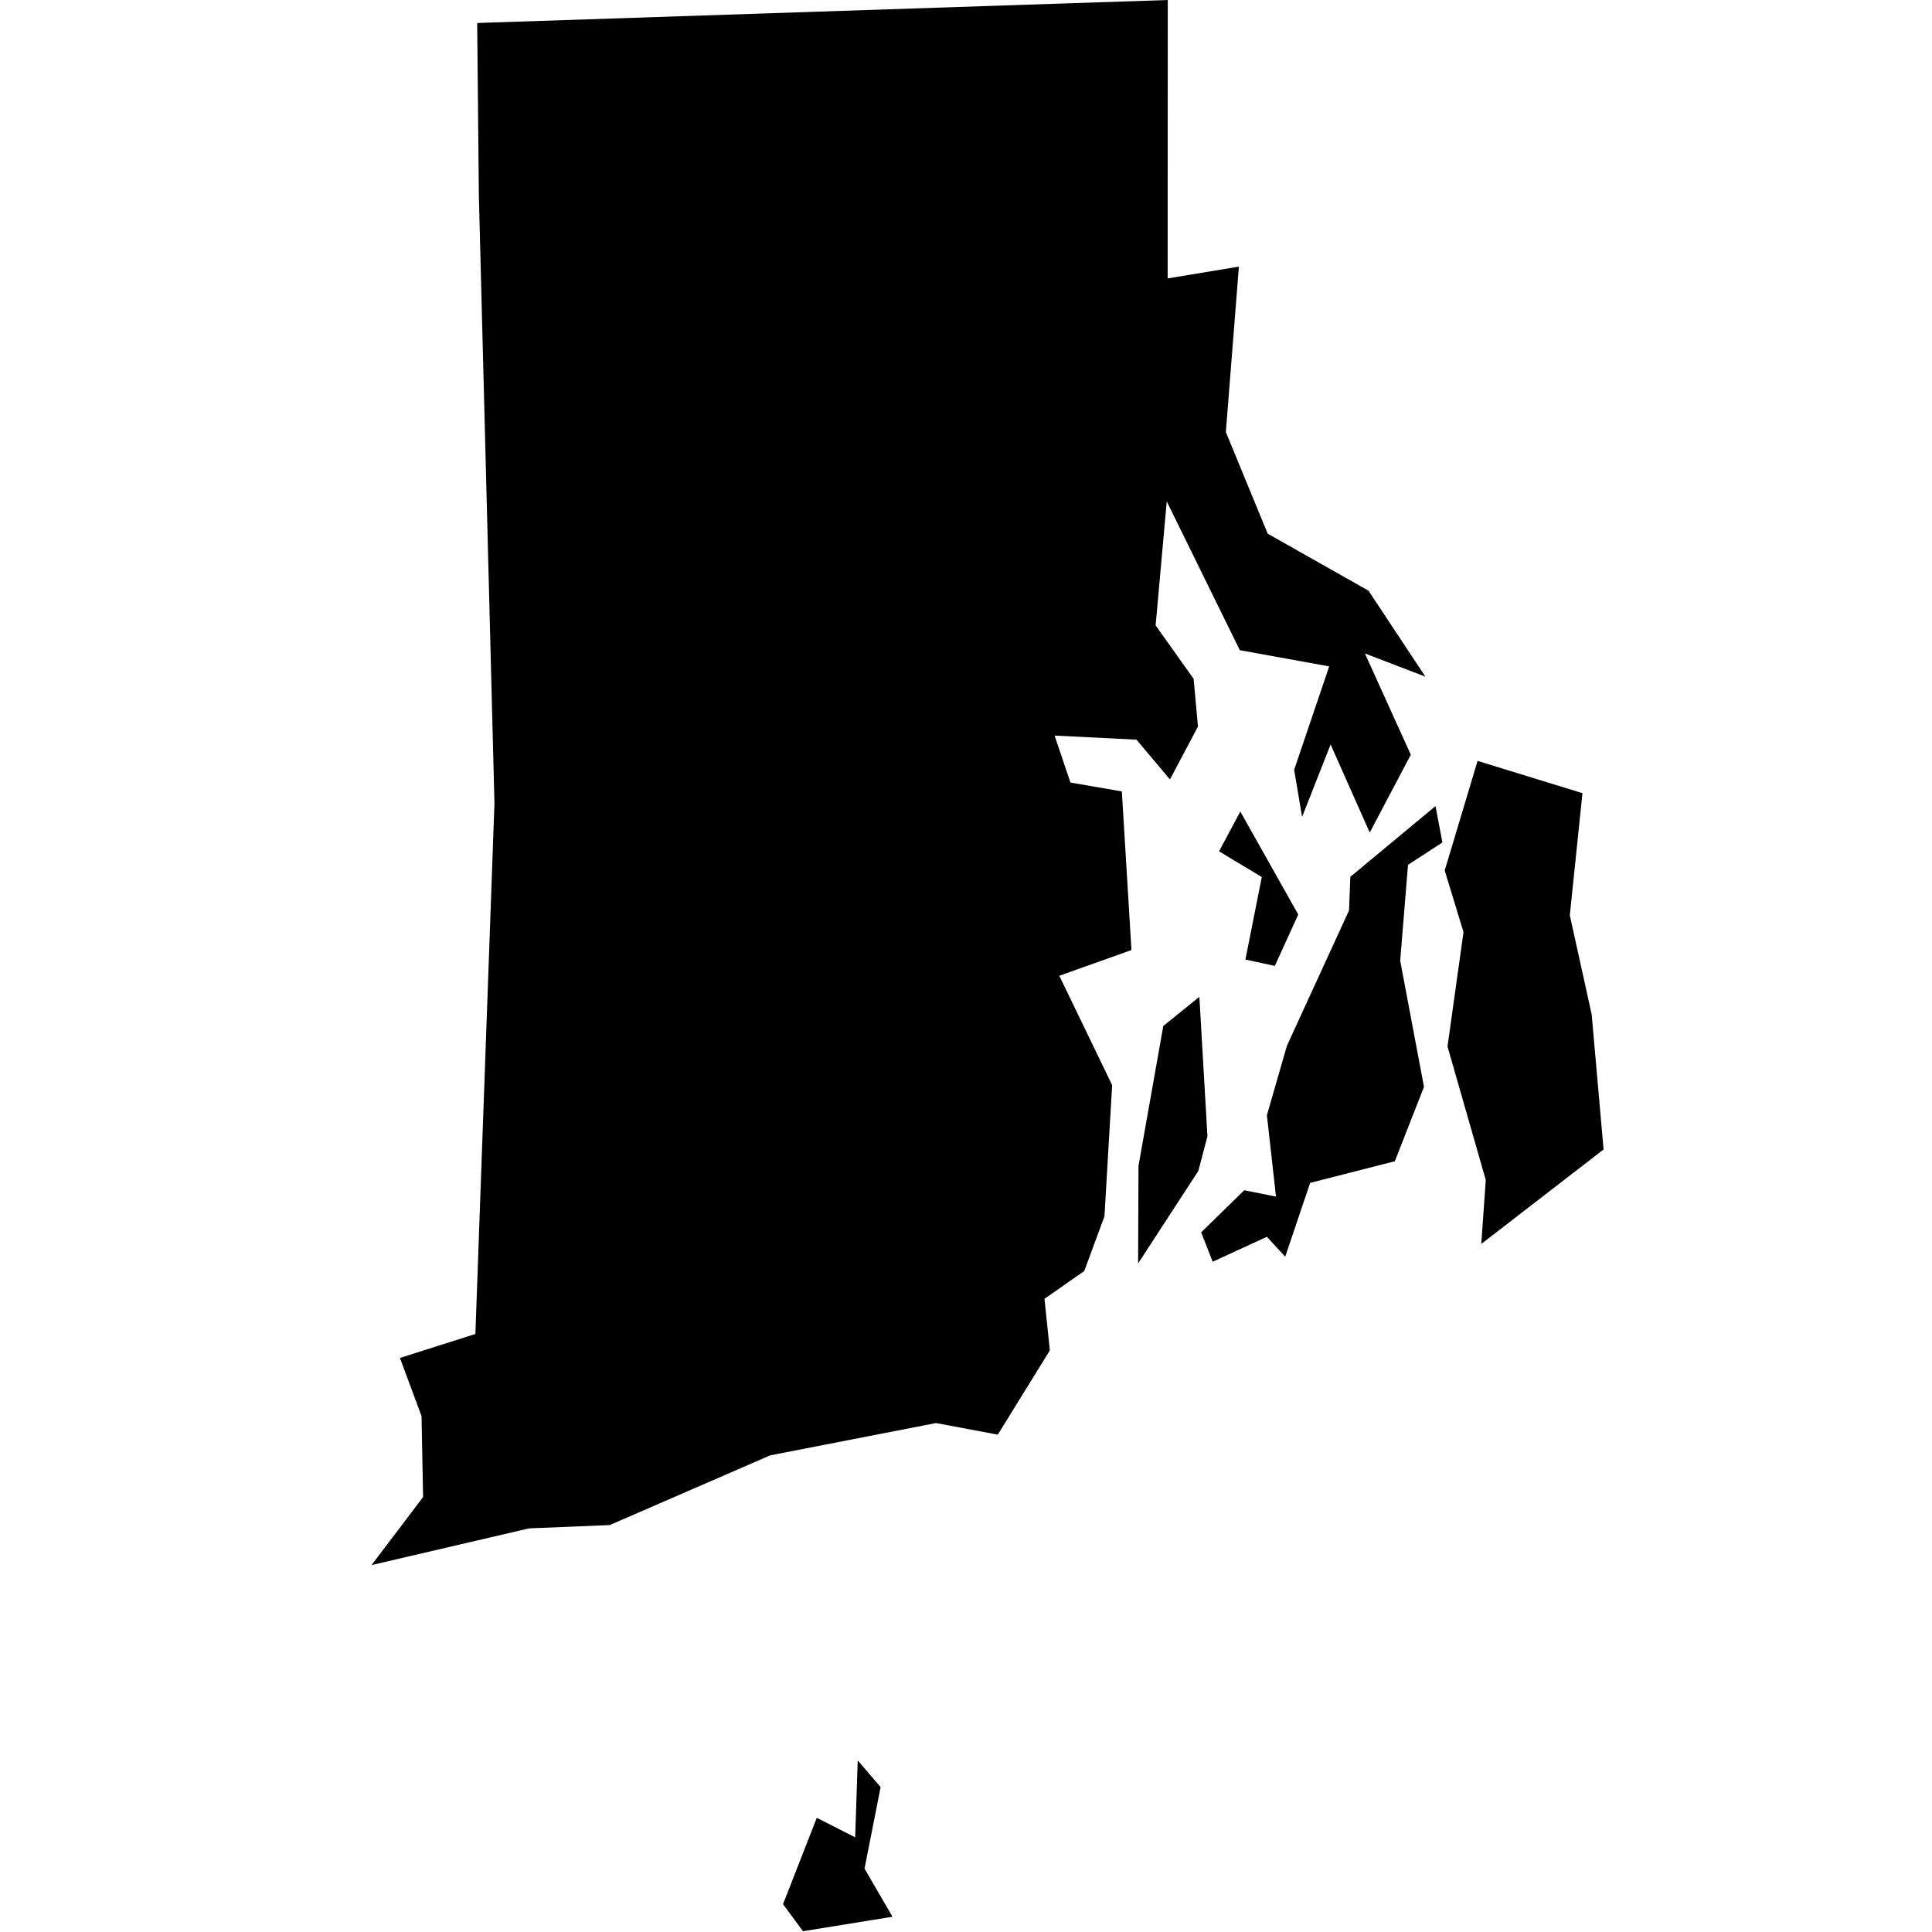
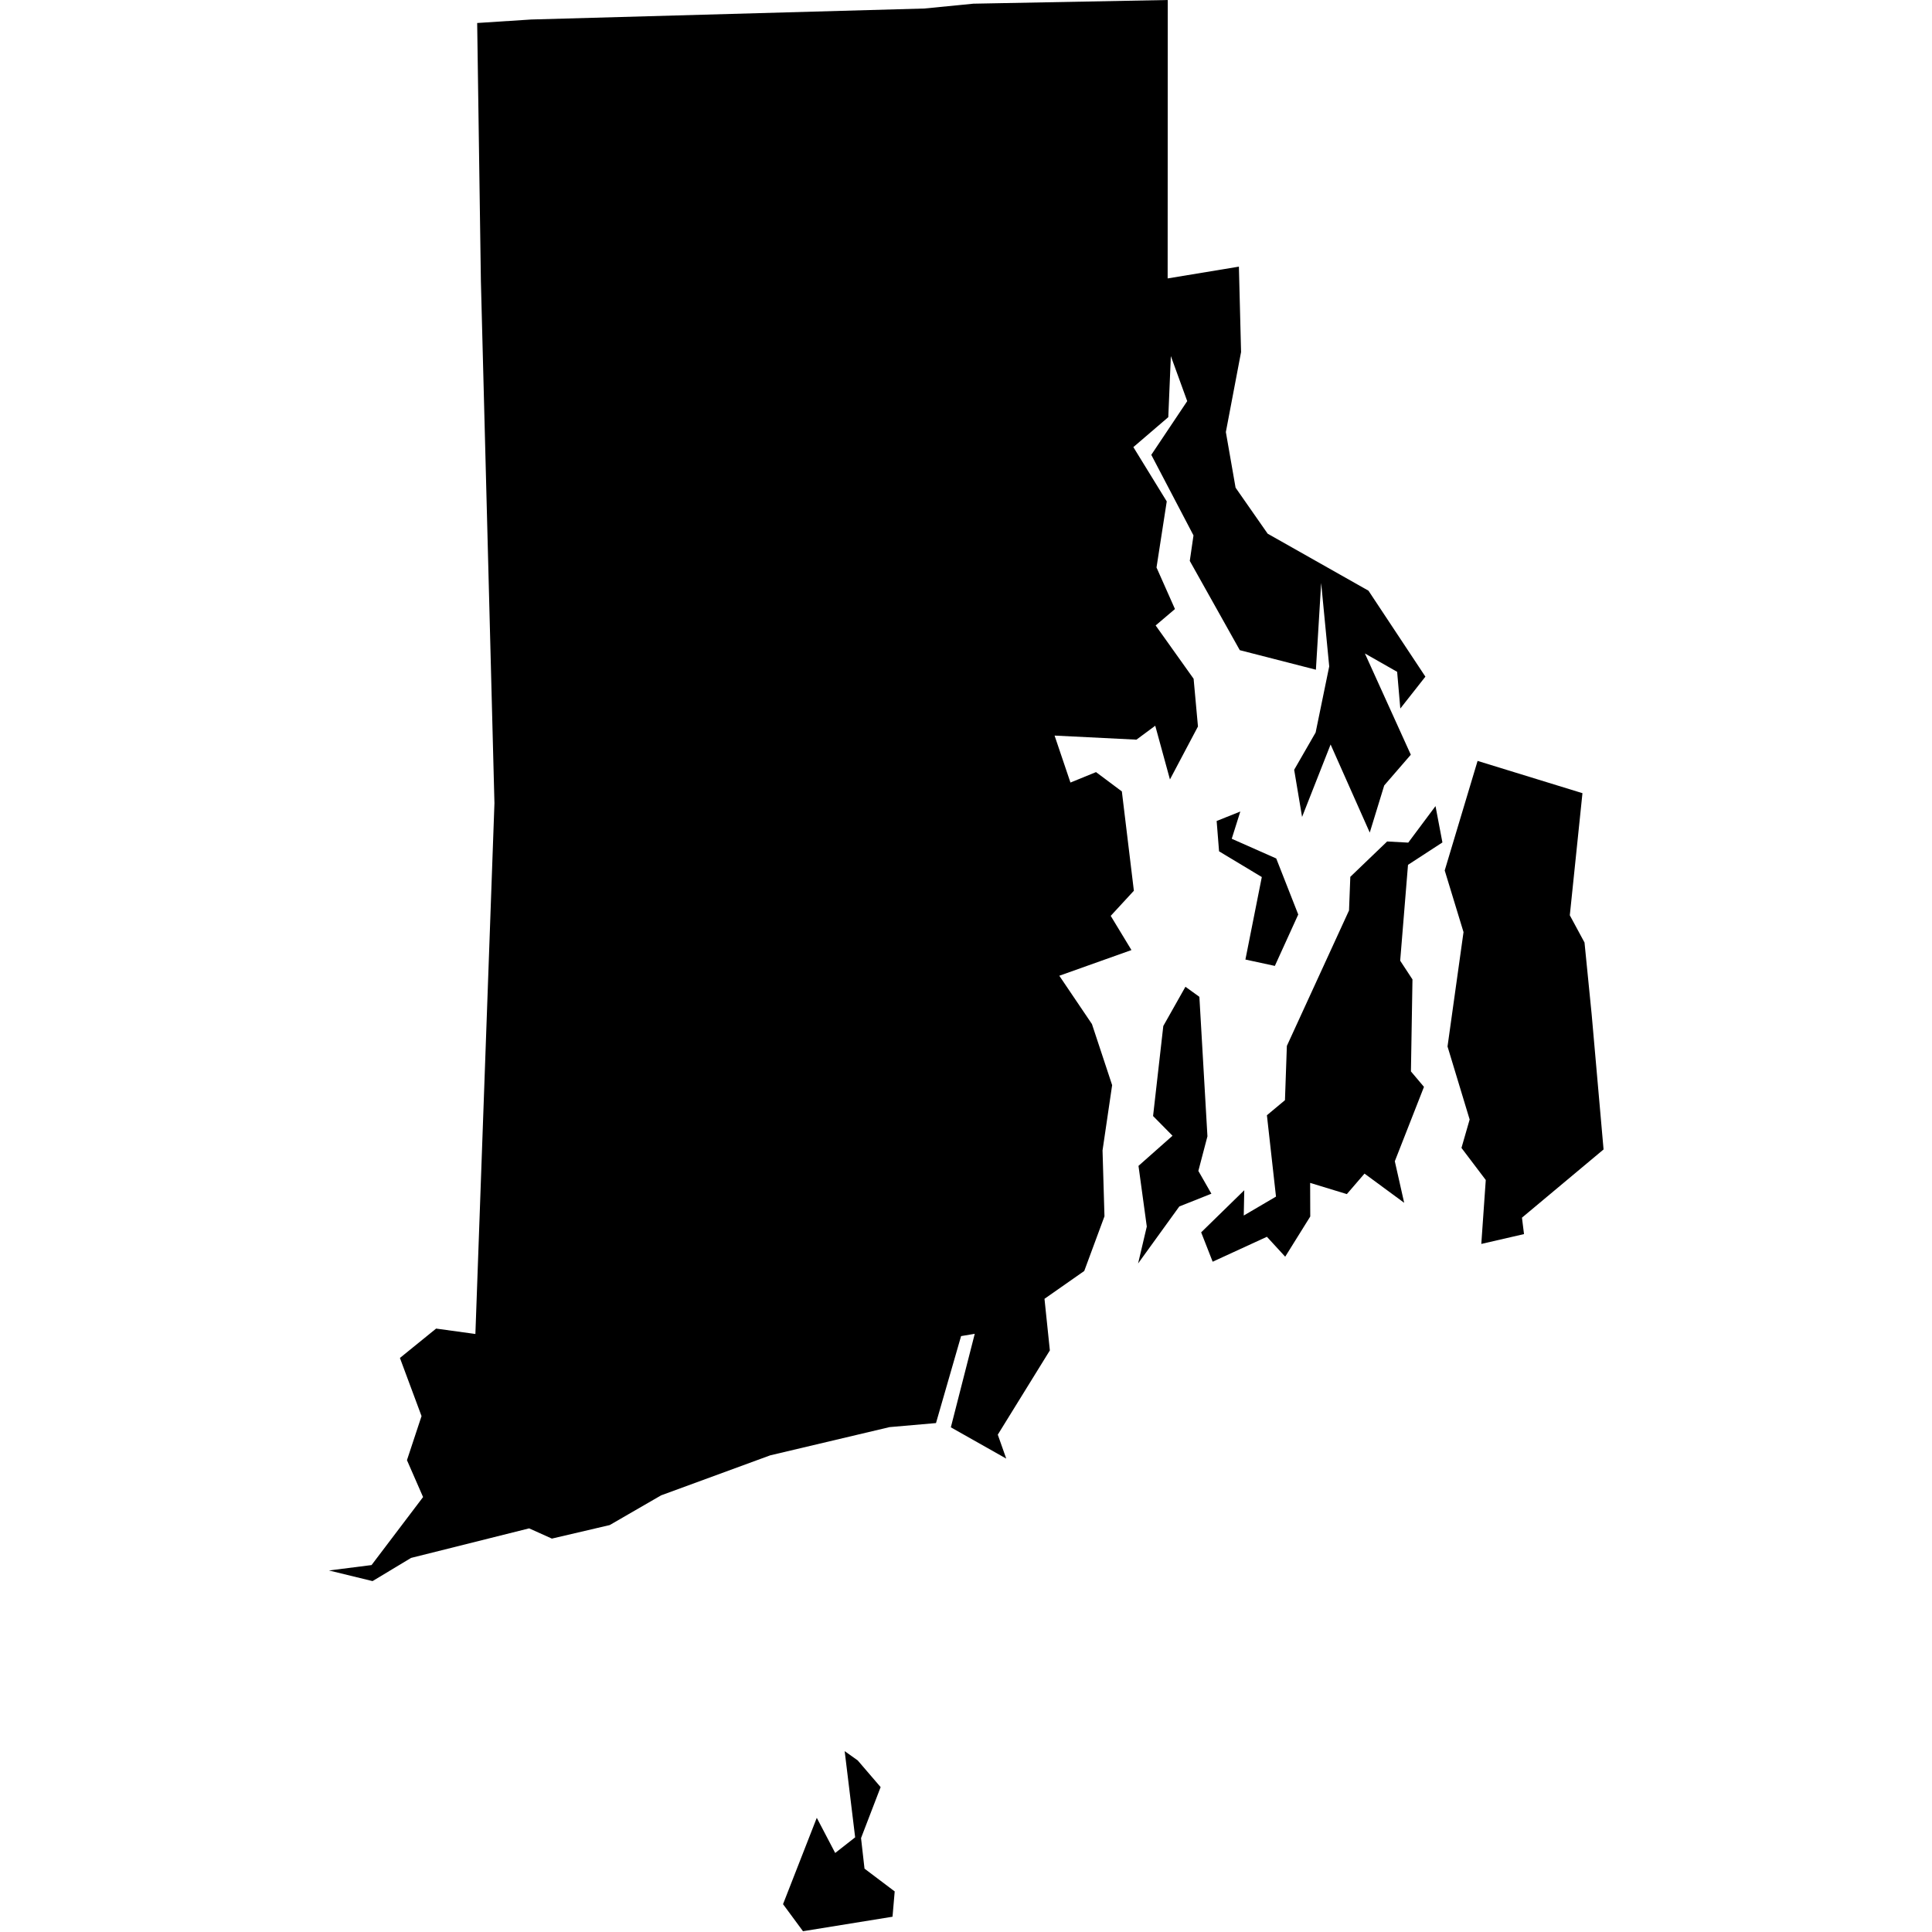
- <svg xmlns="http://www.w3.org/2000/svg" version="1.1" width="100" height="100" viewBox="0 0 100 100">
-   <path d="M44.396,91.119L45.581,92.499L44.747,96.72L46.196,99.21L41.562,99.96L40.529,98.56L42.277,94.089L44.263,95.1ZM62.026,60.606L58.908,65.397L58.928,60.346L60.212,53.105L62.079,51.595L62.497,58.816ZM74.659,43.604L72.878,44.764L72.474,49.725L73.705,56.256L72.196,60.106L67.813,61.226L66.522,65.047L65.575,64.016L62.768,65.307L62.172,63.786L64.403,61.606L66.045,61.936L65.575,57.726L66.608,54.135L69.826,47.125L69.892,45.385L74.301,41.724ZM64.198,42.004L67.197,47.335L65.986,49.995L64.463,49.665L65.31,45.395L63.099,44.064ZM82.385,52.505L83.001,59.496L76.671,64.386L76.903,61.076L74.923,54.165L75.751,48.245L74.778,45.055L76.479,39.384L81.908,41.054L81.253,47.375ZM60.444,0L60.437,14.411L64.125,13.801L63.45,22.362L65.615,27.623L70.832,30.573L73.778,35.024L70.647,33.823L73.023,39.064L70.898,43.094L68.872,38.534L67.396,42.284L66.985,39.844L68.799,34.493L64.172,33.653L60.391,25.953L59.815,32.373L61.781,35.134L62.007,37.604L60.557,40.344L58.822,38.284L54.585,38.074L55.406,40.504L58.067,40.964L58.564,49.175L54.83,50.505L57.564,56.166L57.167,62.956L56.121,65.787L54.062,67.227L54.34,69.897L51.645,74.257L48.447,73.657L39.867,75.328L31.558,78.938L27.387,79.108L19.23,81.008L21.899,77.488L21.819,73.297L20.7,70.287L24.606,69.047L25.593,41.574L24.785,10.081L24.699,1.19Z" />
+ <svg xmlns="http://www.w3.org/2000/svg" version="1.1" width="100" height="100" viewBox="0 0 64 64">
+   <path d="M28.413,58.316L29.172,59.2L28.523,60.889L28.638,61.901L29.638,62.656L29.566,63.494L26.6,63.974L25.939,63.078L27.057,60.217L27.667,61.382L28.328,60.864L27.981,58.009ZM39.697,38.788L40.129,39.543L39.066,39.966L37.701,41.854L37.989,40.631L37.714,38.621L38.841,37.623L38.197,36.97L38.536,33.987L39.269,32.688L39.731,33.021L39.998,37.642ZM47.782,27.907L46.642,28.649L46.383,31.824L46.79,32.445L46.739,35.492L47.171,36.004L46.205,38.468L46.515,39.844L45.201,38.877L44.616,39.556L43.4,39.185L43.404,40.298L42.574,41.63L41.968,40.97L40.171,41.796L39.79,40.823L41.218,39.428L41.201,40.266L42.269,39.639L41.968,36.944L42.566,36.445L42.629,34.647L44.688,30.16L44.731,29.046L45.951,27.875L46.65,27.913L47.553,26.703ZM41.087,26.883L40.803,27.785L42.277,28.438L43.006,30.294L42.231,31.997L41.256,31.786L41.799,29.053L40.383,28.201L40.303,27.196ZM52.726,33.603L53.12,38.077L50.417,40.337L50.485,40.881L49.07,41.207L49.218,39.089L48.413,38.026L48.684,37.085L47.951,34.666L48.481,30.877L47.858,28.835L48.947,25.206L52.421,26.275L52.002,30.32L52.489,31.222ZM38.684,7.105427357601002e-15L38.68,9.223L41.04,8.833L41.112,11.662L40.608,14.312L40.93,16.155L41.993,17.679L45.332,19.567L47.218,22.415L46.387,23.471L46.282,22.255L45.214,21.647L46.735,25.001L45.854,26.019L45.375,27.58L44.078,24.662L43.133,27.062L42.871,25.5L43.582,24.265L44.032,22.076L43.765,19.311L43.591,22.185L41.07,21.538L39.413,18.581L39.536,17.736L38.138,15.067L39.328,13.288L38.786,11.796L38.701,13.819L37.544,14.811L38.65,16.61L38.311,18.799L38.922,20.175L38.282,20.719L39.54,22.485L39.684,24.066L38.756,25.82L38.269,24.041L37.646,24.502L34.934,24.367L35.46,25.923L36.307,25.577L37.163,26.217L37.561,29.507L36.794,30.339L37.481,31.472L35.091,32.323L36.172,33.923L36.841,35.946L36.523,38.109L36.587,40.292L35.917,42.103L34.6,43.025L34.778,44.734L33.053,47.525L33.333,48.318L31.498,47.282L32.29,44.184L31.837,44.26L31.006,47.141L29.468,47.275L25.515,48.21L21.901,49.535L20.197,50.52L18.282,50.968L17.528,50.629L13.617,51.608L12.341,52.376L10.897,52.024L12.308,51.845L14.015,49.592L13.481,48.37L13.964,46.91L13.248,44.984L14.447,44.011L15.748,44.19L16.379,26.607L15.93,9.307L15.807,0.762L17.596,0.646L30.621,0.282L32.244,0.122Z" />
</svg>
